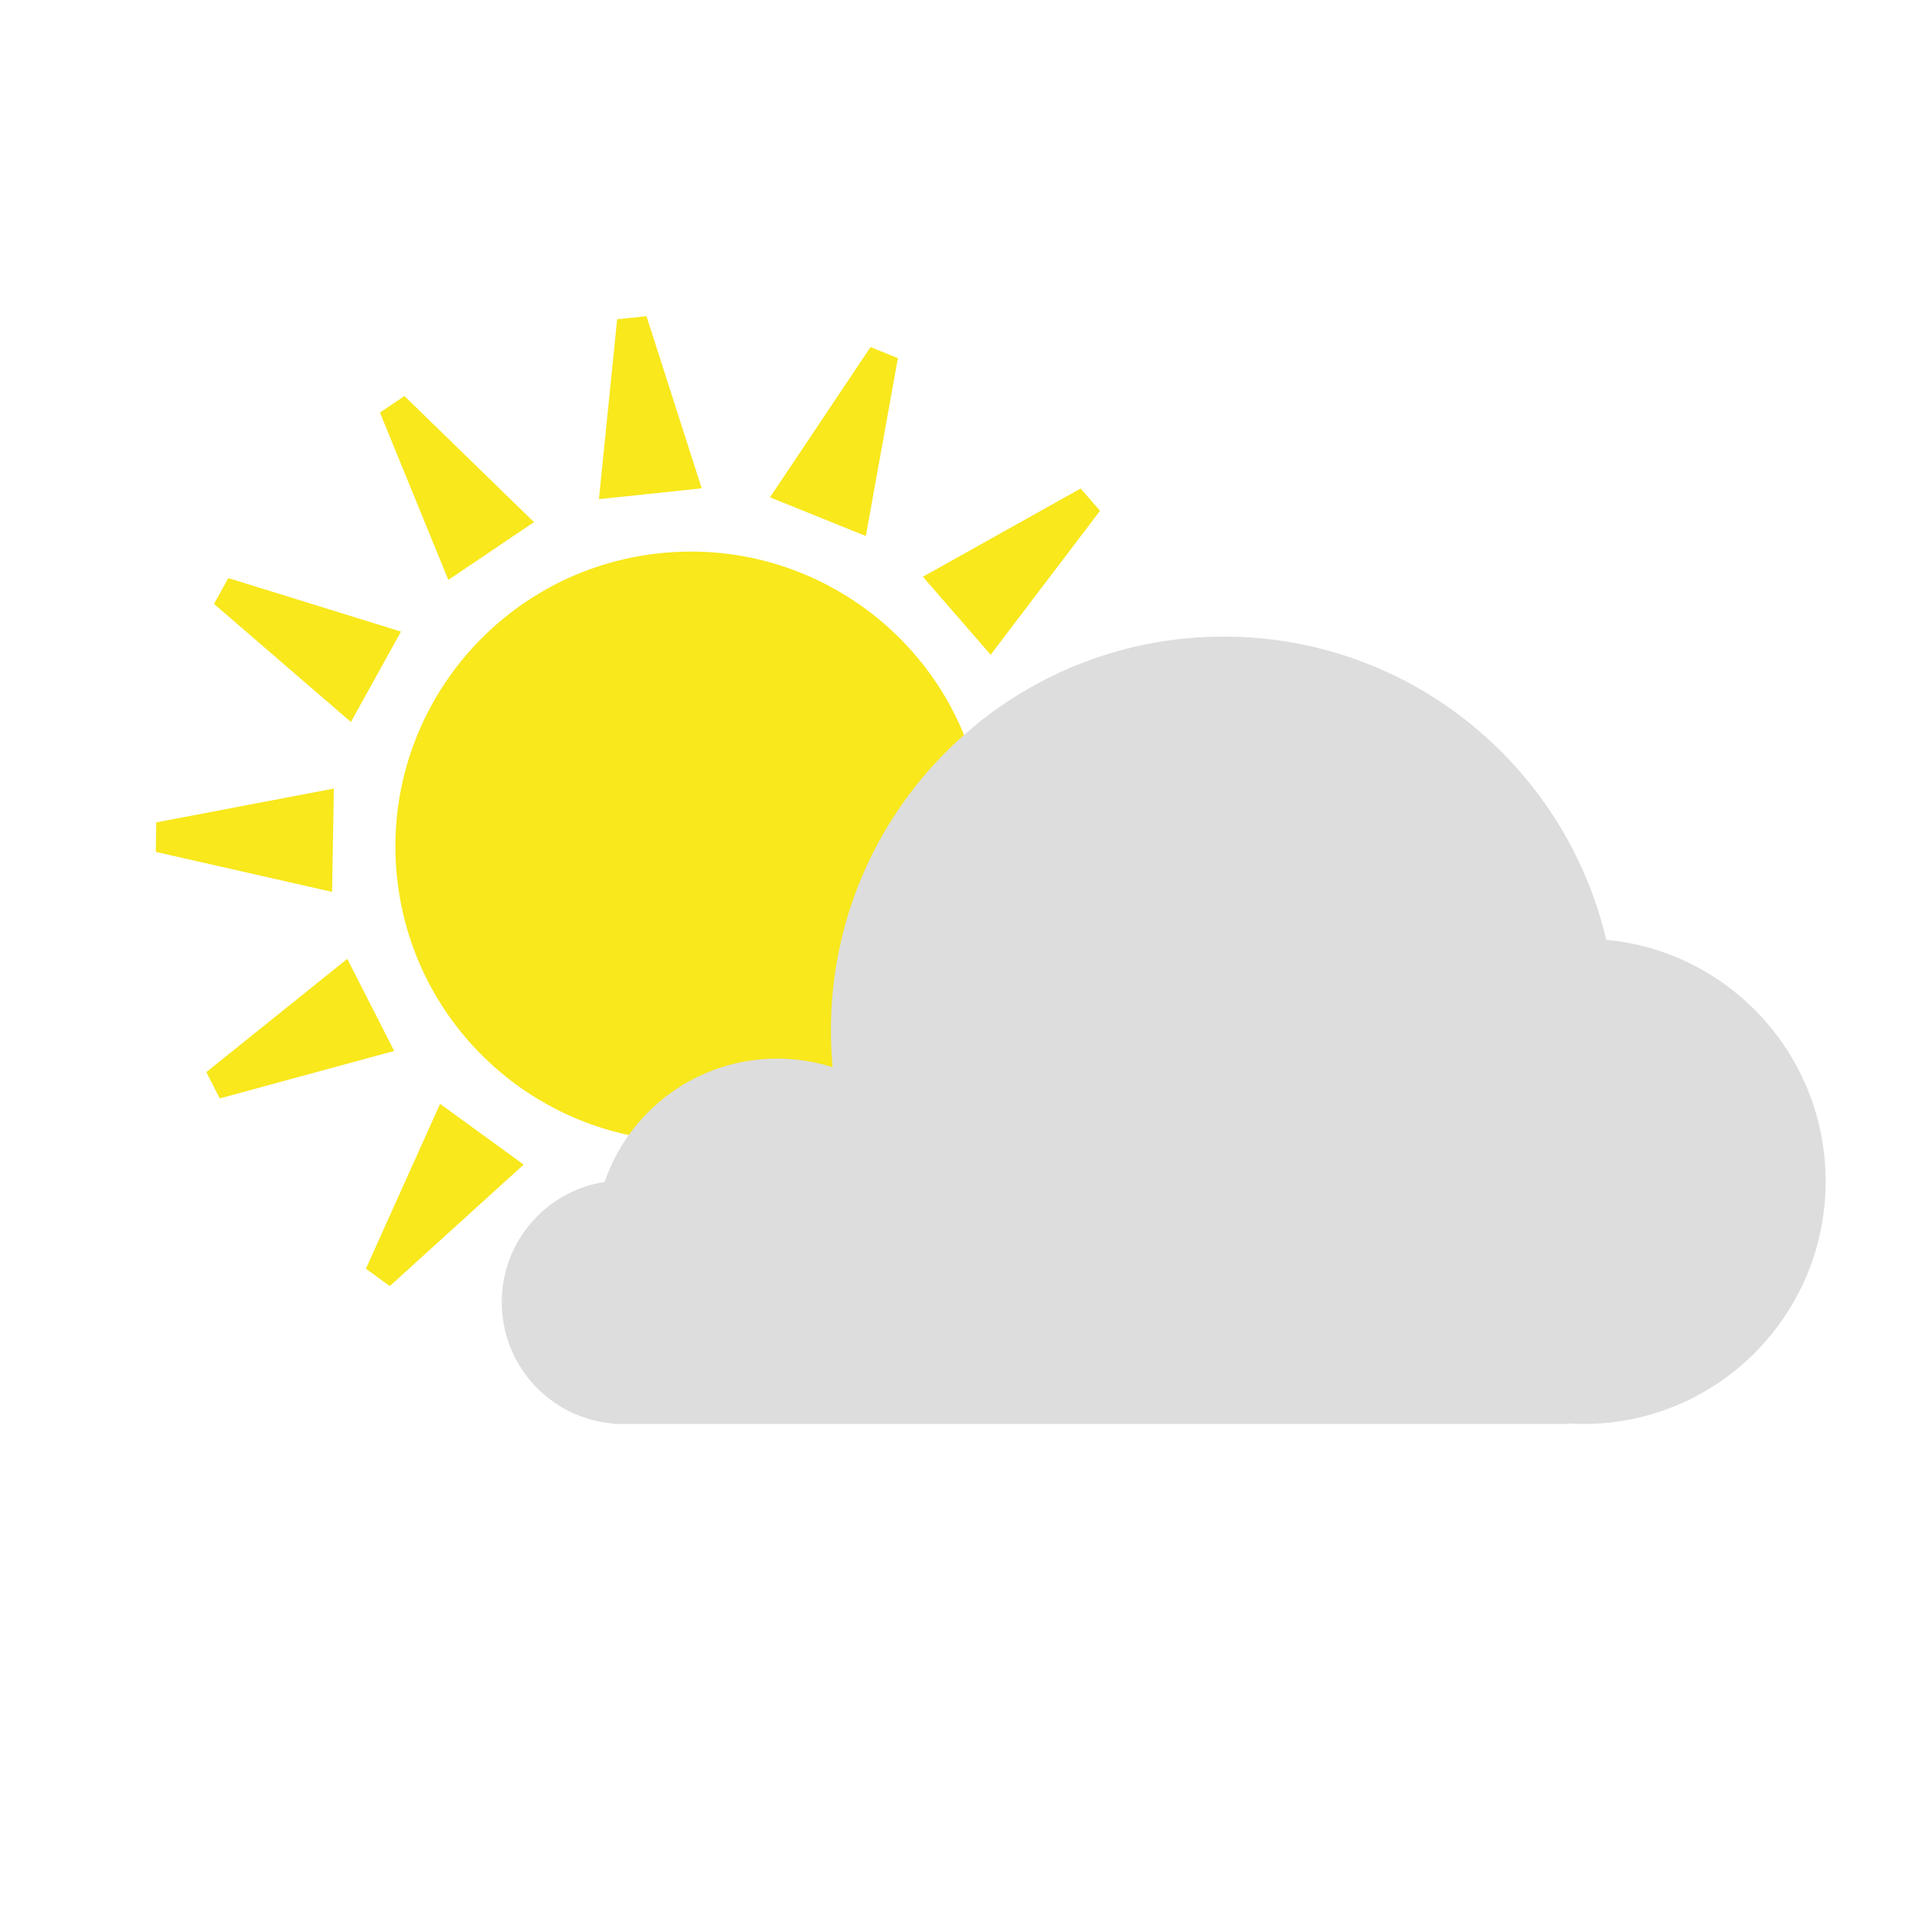
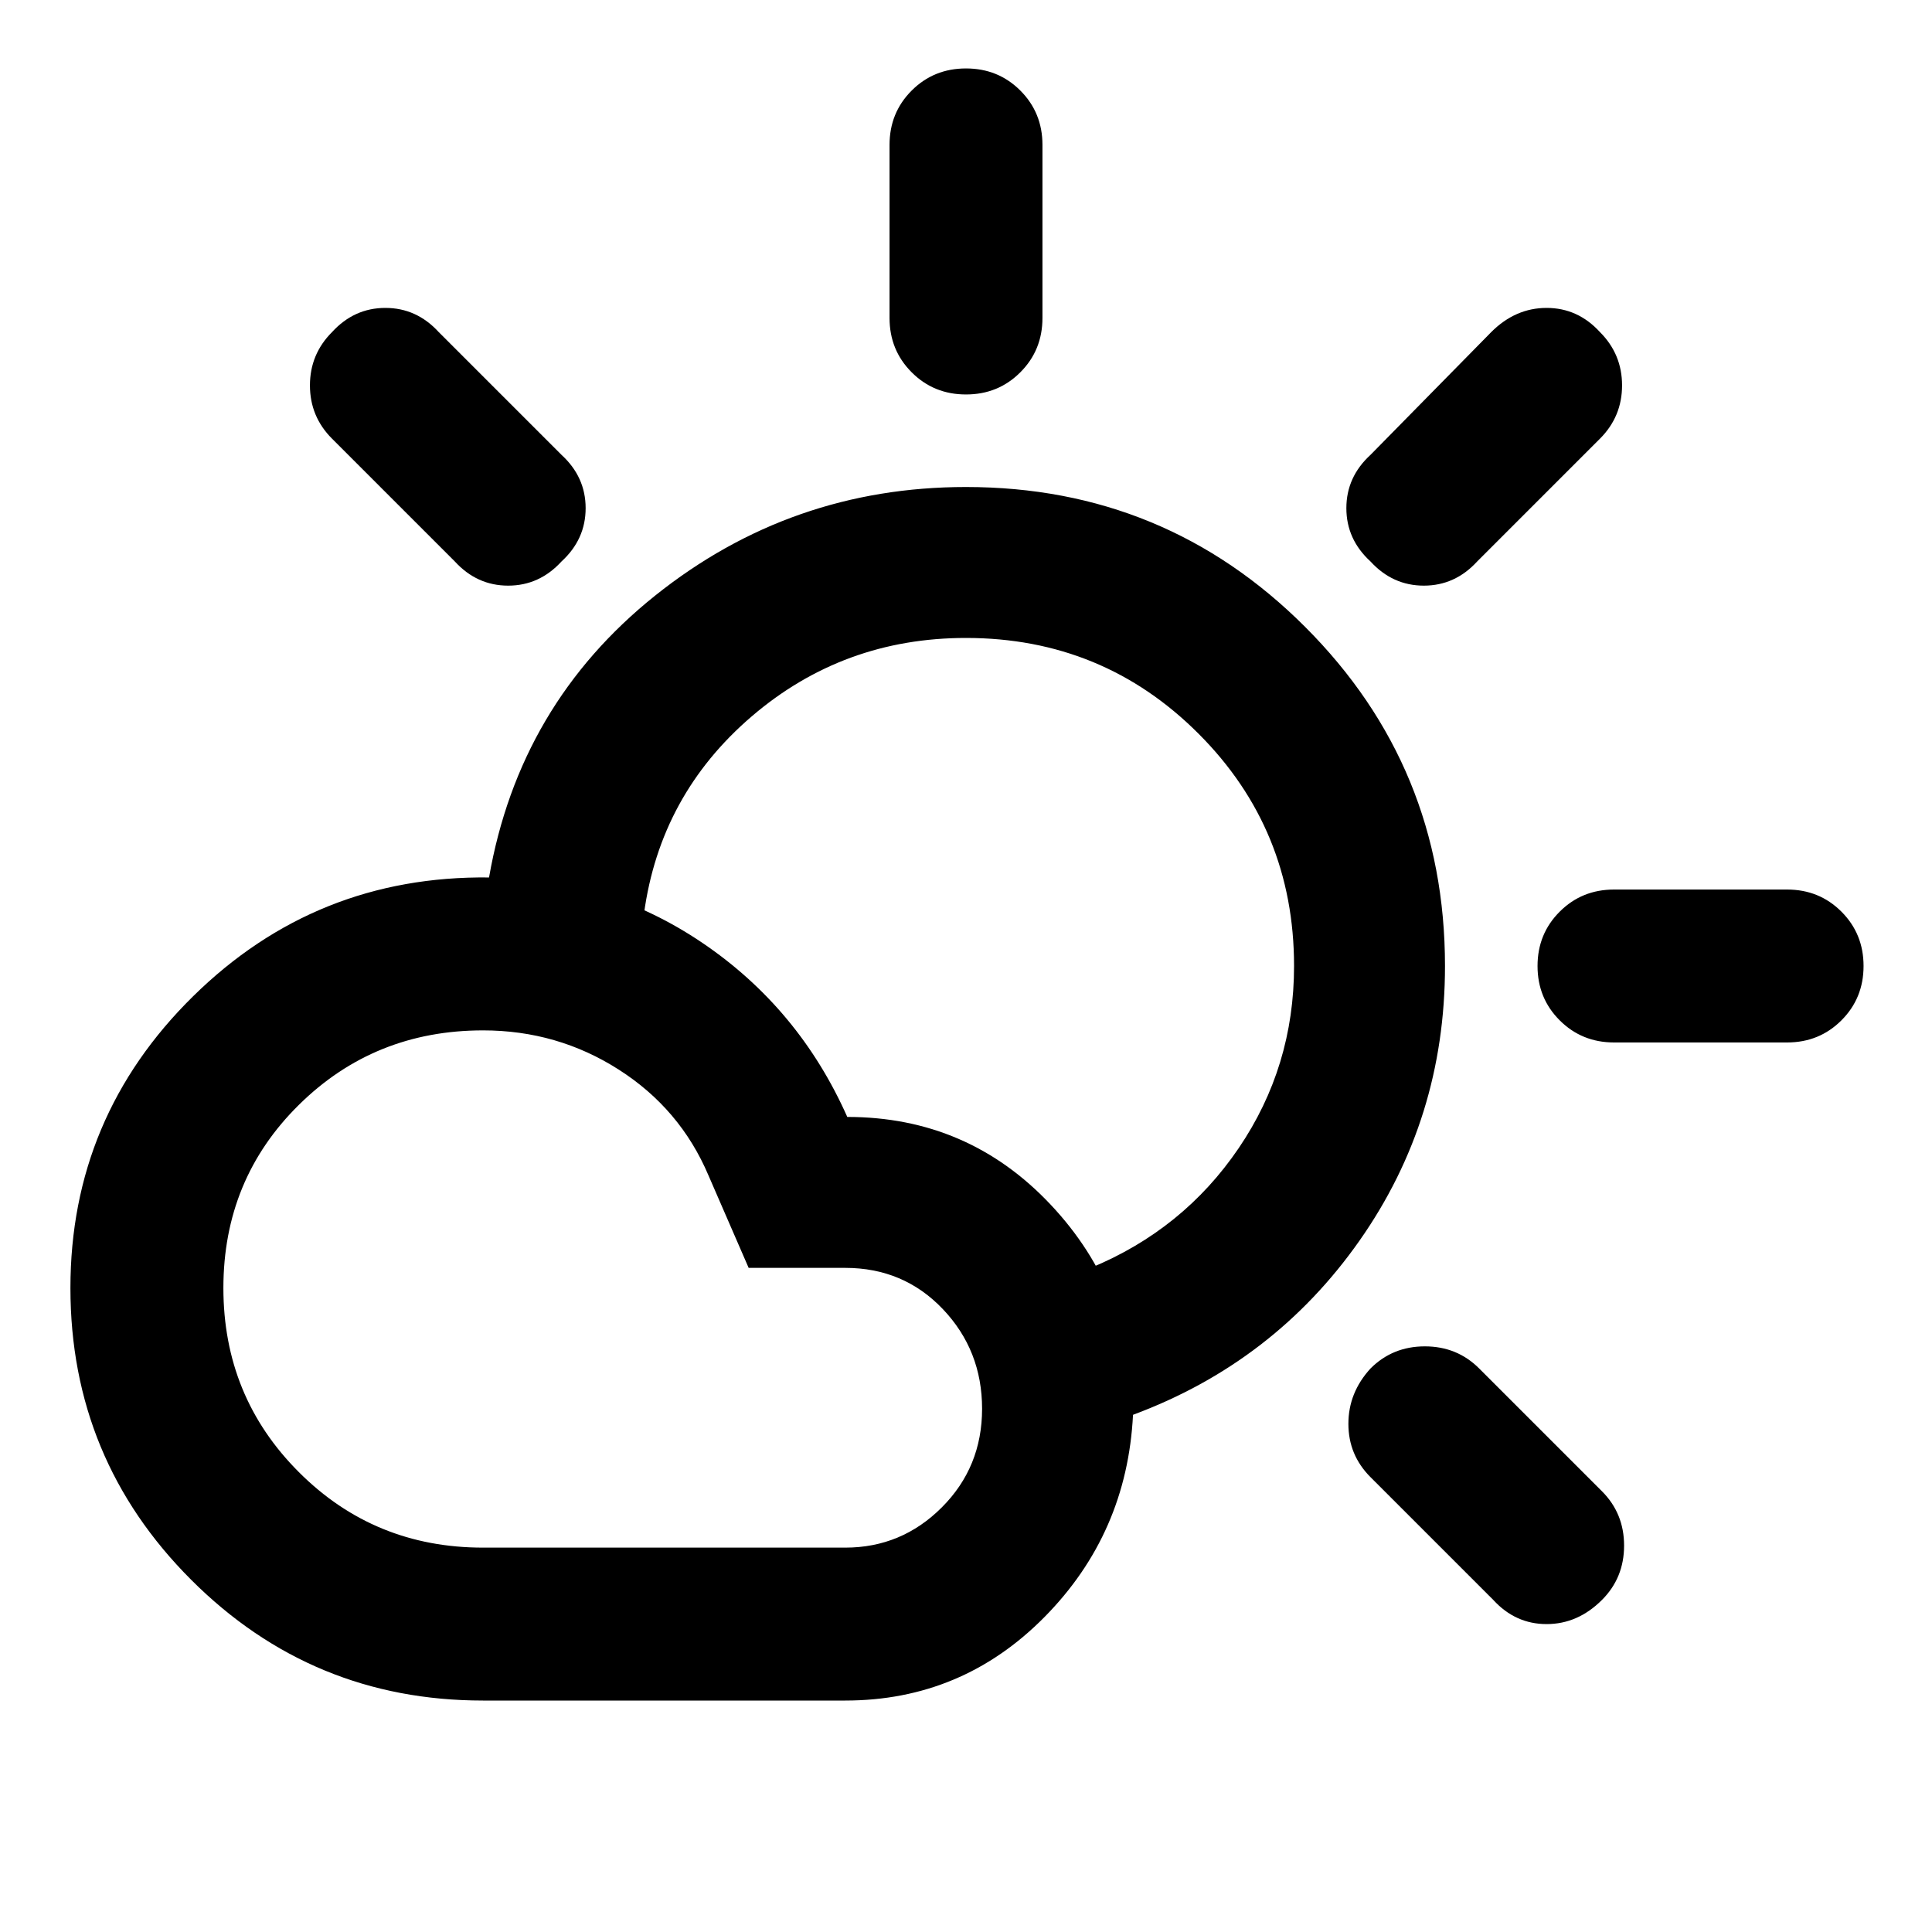
- <svg xmlns="http://www.w3.org/2000/svg" height="32" viewBox="0 0 270 270" style="display: block">
-   <g fill="none" fill-rule="evenodd">
-     <g fill="#F8E81C" transform="rotate(-6 504.785 -114.393)">
-       <ellipse cx="74.435" cy="74.36" rx="41.263" ry="41.221" />
-       <path d="M71.918,0 L76.044,0 L81.202,24.733 L66.76,24.733 L71.918,0 Z M106.729,7.561 L110.372,9.499 L103.315,33.758 L90.564,26.978 L106.729,7.561 Z M133.866,30.291 L136.233,33.671 L118.931,52.082 L110.648,40.251 L133.866,30.291 Z M147.447,63.19 L147.95,67.286 L124.03,75.419 L122.27,61.085 L147.447,63.19 Z M144.138,98.629 L142.659,102.482 L117.721,98.433 L122.896,84.951 L144.138,98.629 Z M124.833,128.289 L121.766,131.05 L101.384,116.121 L112.116,106.458 L124.833,128.289 Z M93.787,145.733 L89.783,146.731 L78.795,123.981 L92.808,120.487 L93.787,145.733 Z M58.179,146.731 L54.175,145.733 L55.154,120.487 L69.167,123.981 L58.179,146.731 Z M26.196,131.05 L23.13,128.289 L35.846,106.458 L46.579,116.121 L26.196,131.05 Z M5.303,102.482 L3.825,98.629 L25.066,84.951 L30.242,98.433 L5.303,102.482 Z M0.012,67.286 L0.515,63.19 L25.692,61.085 L23.932,75.419 L0.012,67.286 Z M11.73,33.671 L14.097,30.291 L37.315,40.251 L29.031,52.082 L11.73,33.671 Z M37.59,9.499 L41.233,7.561 L57.399,26.978 L44.647,33.758 L37.59,9.499 Z" />
-     </g>
-     <path fill="#DDDDDD" d="M219.126,198.931 C219.847,198.977 220.573,199 221.305,199 C239.99,199 255.137,183.821 255.137,165.097 C255.137,147.443 241.671,132.94 224.47,131.341 C218.77,107.048 197.005,88.964 171.024,88.964 C140.702,88.964 116.121,113.596 116.121,143.982 C116.121,145.725 116.202,147.449 116.36,149.15 C113.913,148.366 111.304,147.943 108.596,147.943 C97.424,147.943 87.932,155.15 84.496,165.177 C76.355,166.431 70.121,173.481 70.121,181.989 C70.121,190.893 76.947,198.198 85.641,198.938 L85.641,199 L219.126,199 L219.126,198.931 Z" />
-   </g>
+ <svg xmlns="http://www.w3.org/2000/svg" height="40" width="40">
+   <path d="M20 8.167q-.667 0-1.125-.459-.458-.458-.458-1.125V3q0-.667.458-1.125.458-.458 1.125-.458t1.125.458q.458.458.458 1.125v3.583q0 .667-.458 1.125-.458.459-1.125.459Zm8.375 3.458q-.5-.458-.5-1.104 0-.646.5-1.104l2.5-2.542q.5-.5 1.146-.5.646 0 1.104.5.458.458.458 1.104 0 .646-.458 1.104l-2.542 2.542q-.458.5-1.104.5-.646 0-1.104-.5Zm5.042 9.958q-.667 0-1.125-.458-.459-.458-.459-1.125t.459-1.125q.458-.458 1.125-.458H37q.667 0 1.125.458.458.458.458 1.125t-.458 1.125q-.458.458-1.125.458Zm-2.5 11.542-2.542-2.542q-.458-.458-.458-1.104 0-.646.458-1.146.458-.458 1.125-.458t1.125.458l2.542 2.542q.458.458.458 1.125t-.458 1.125q-.5.5-1.146.5-.646 0-1.104-.5Zm-21.5-21.5L6.875 9.083q-.458-.458-.458-1.104 0-.646.458-1.104.458-.5 1.104-.5.646 0 1.104.5l2.542 2.542q.5.458.5 1.104 0 .646-.5 1.104-.458.5-1.104.5-.646 0-1.104-.5ZM10 32.042h7.5q1.167 0 2-.834.833-.833.833-2.041 0-1.209-.812-2.063-.813-.854-2.021-.854h-2l-.833-1.917q-.584-1.375-1.855-2.187-1.27-.813-2.812-.813-2.25 0-3.812 1.542-1.563 1.542-1.563 3.792t1.563 3.812Q7.75 32.042 10 32.042Zm0 3.166q-3.542 0-6.042-2.5t-2.5-6.041q0-3.542 2.542-6.042t6.125-2.458q2.417 0 4.417 1.354t3 3.604q2.5 0 4.208 1.813 1.708 1.812 1.708 4.354-.125 2.458-1.833 4.187T17.5 35.208Zm13.458-5.916q-.208-.792-.437-1.521-.229-.729-.438-1.521 1.917-.792 3.063-2.479 1.146-1.688 1.146-3.771 0-2.833-1.98-4.812-1.979-1.98-4.812-1.98-2.542 0-4.438 1.625-1.895 1.625-2.229 4.084-.791-.209-1.604-.375-.812-.167-1.604-.375.625-3.584 3.437-5.834 2.813-2.25 6.438-2.25 4.125 0 7.021 2.896T29.917 20q0 3.167-1.771 5.688-1.771 2.52-4.688 3.604ZM20.042 20Z" />
</svg>
